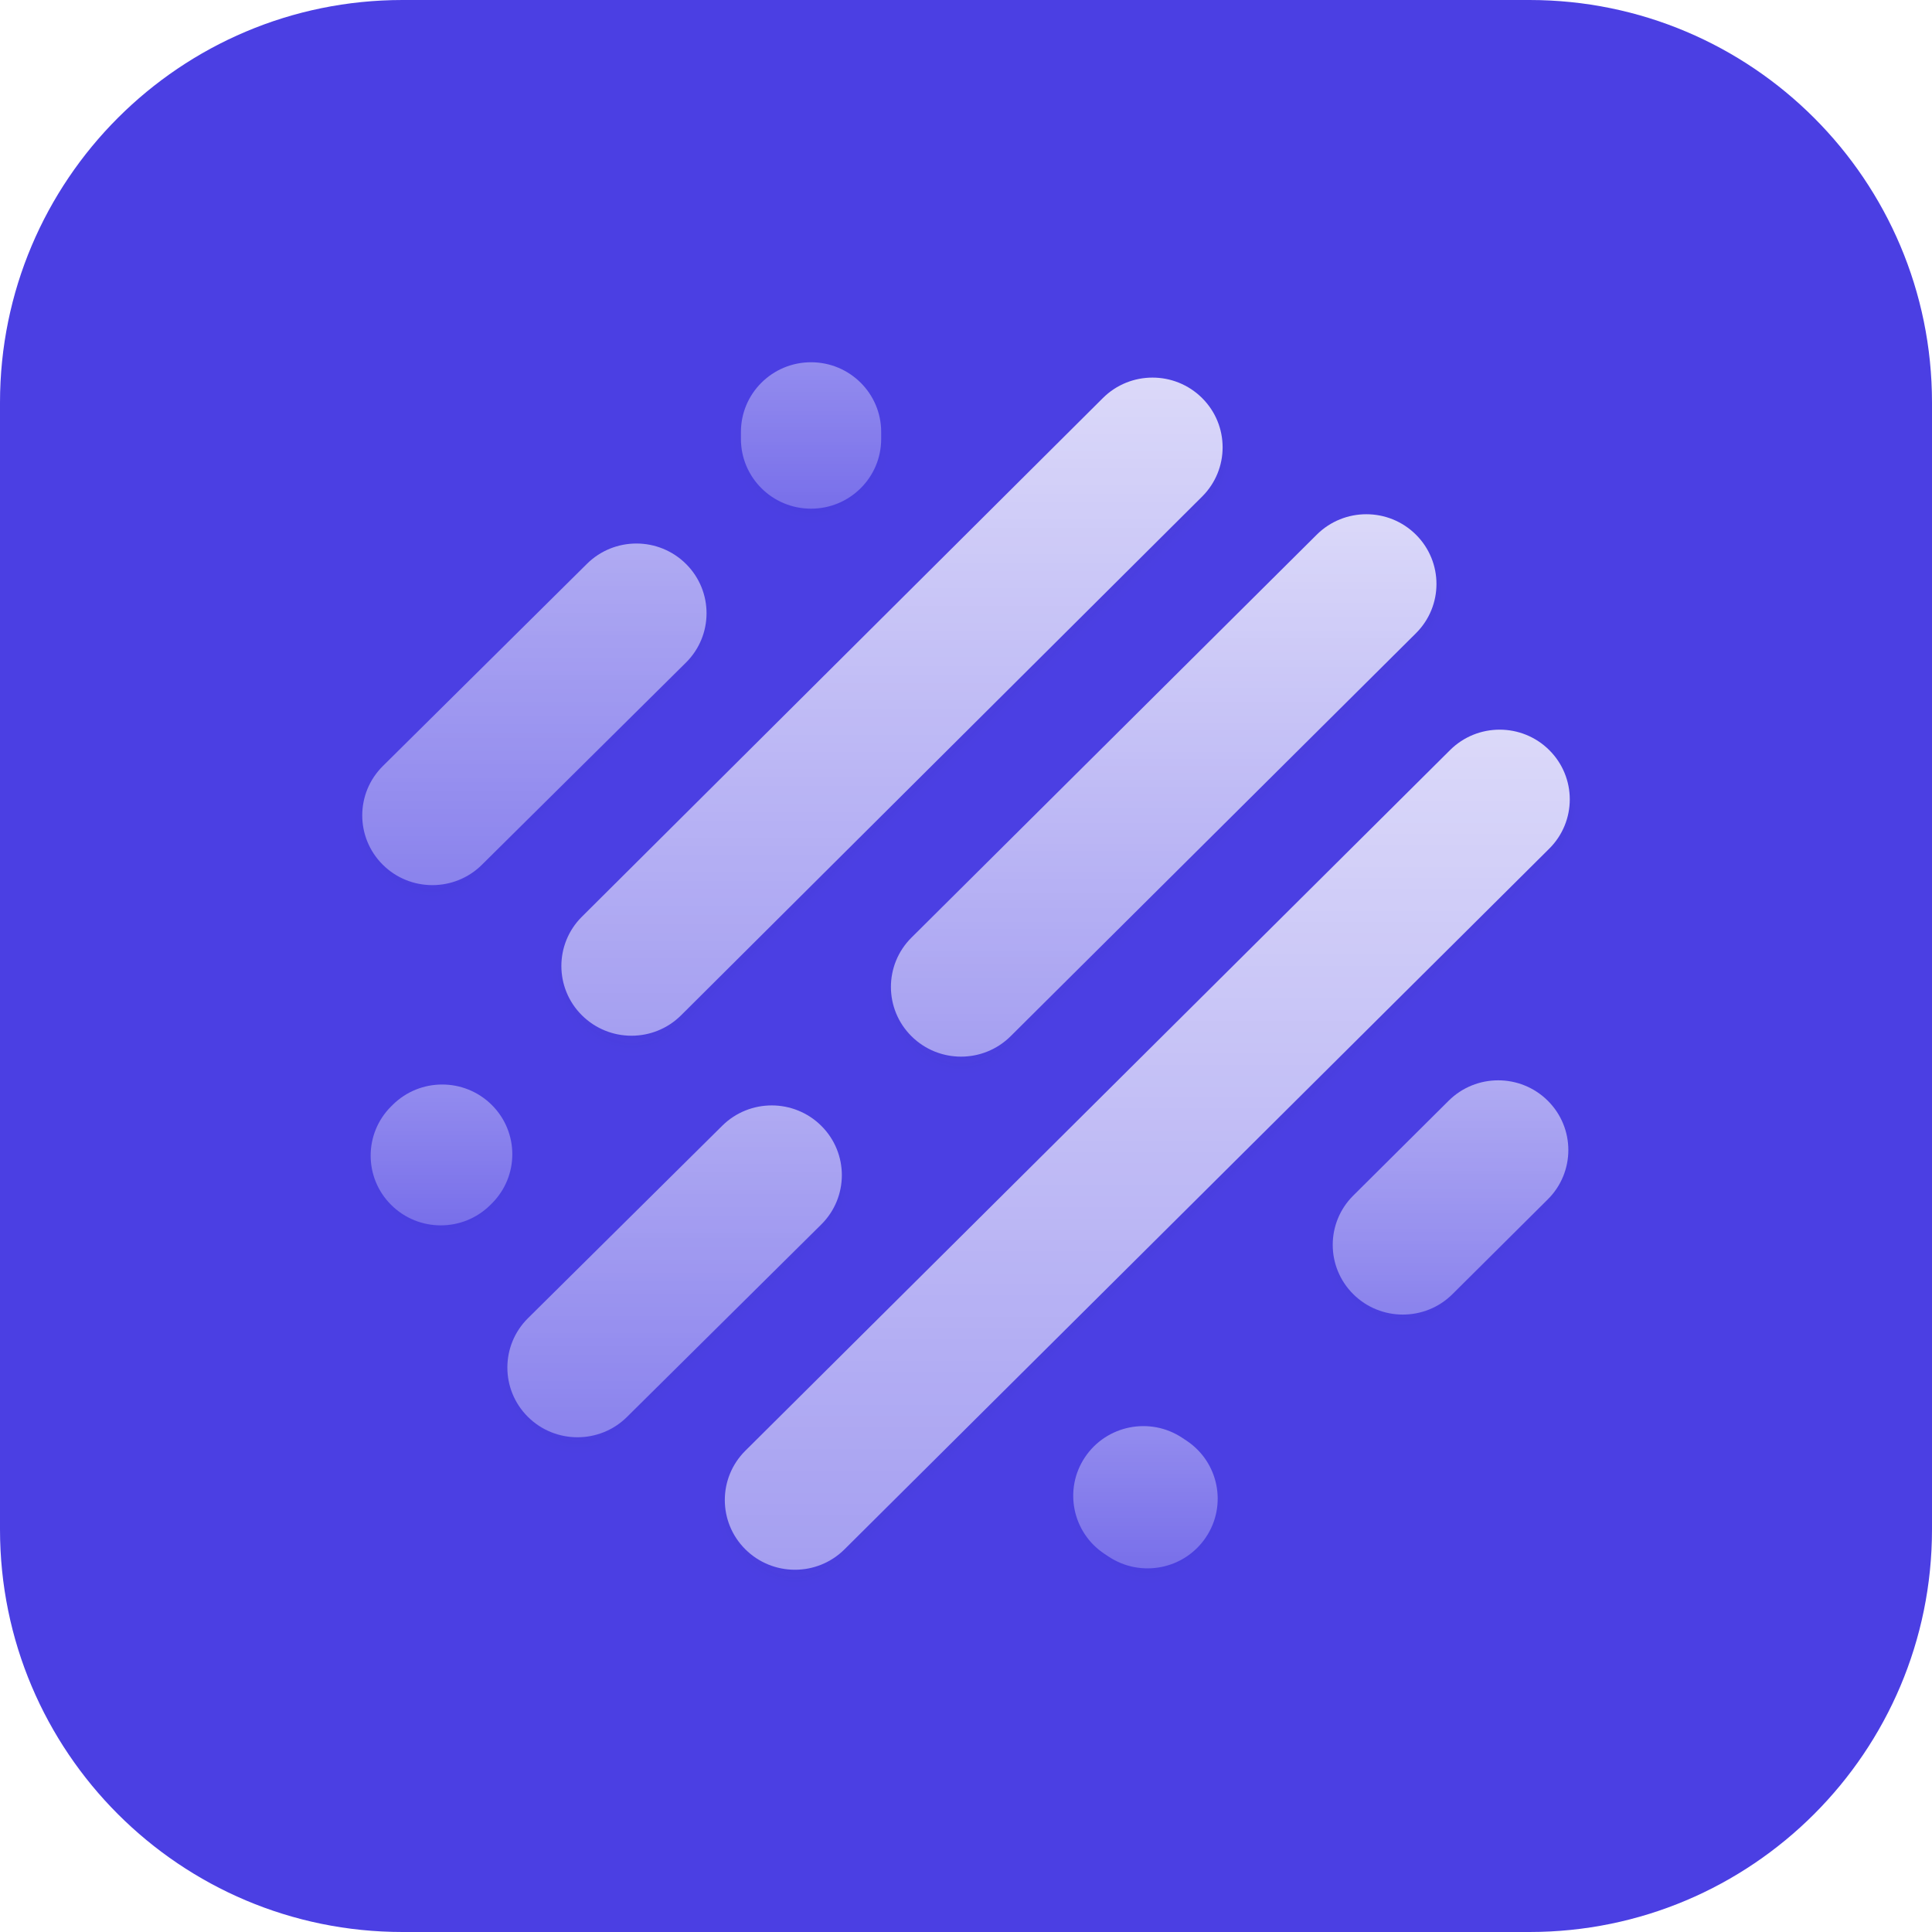
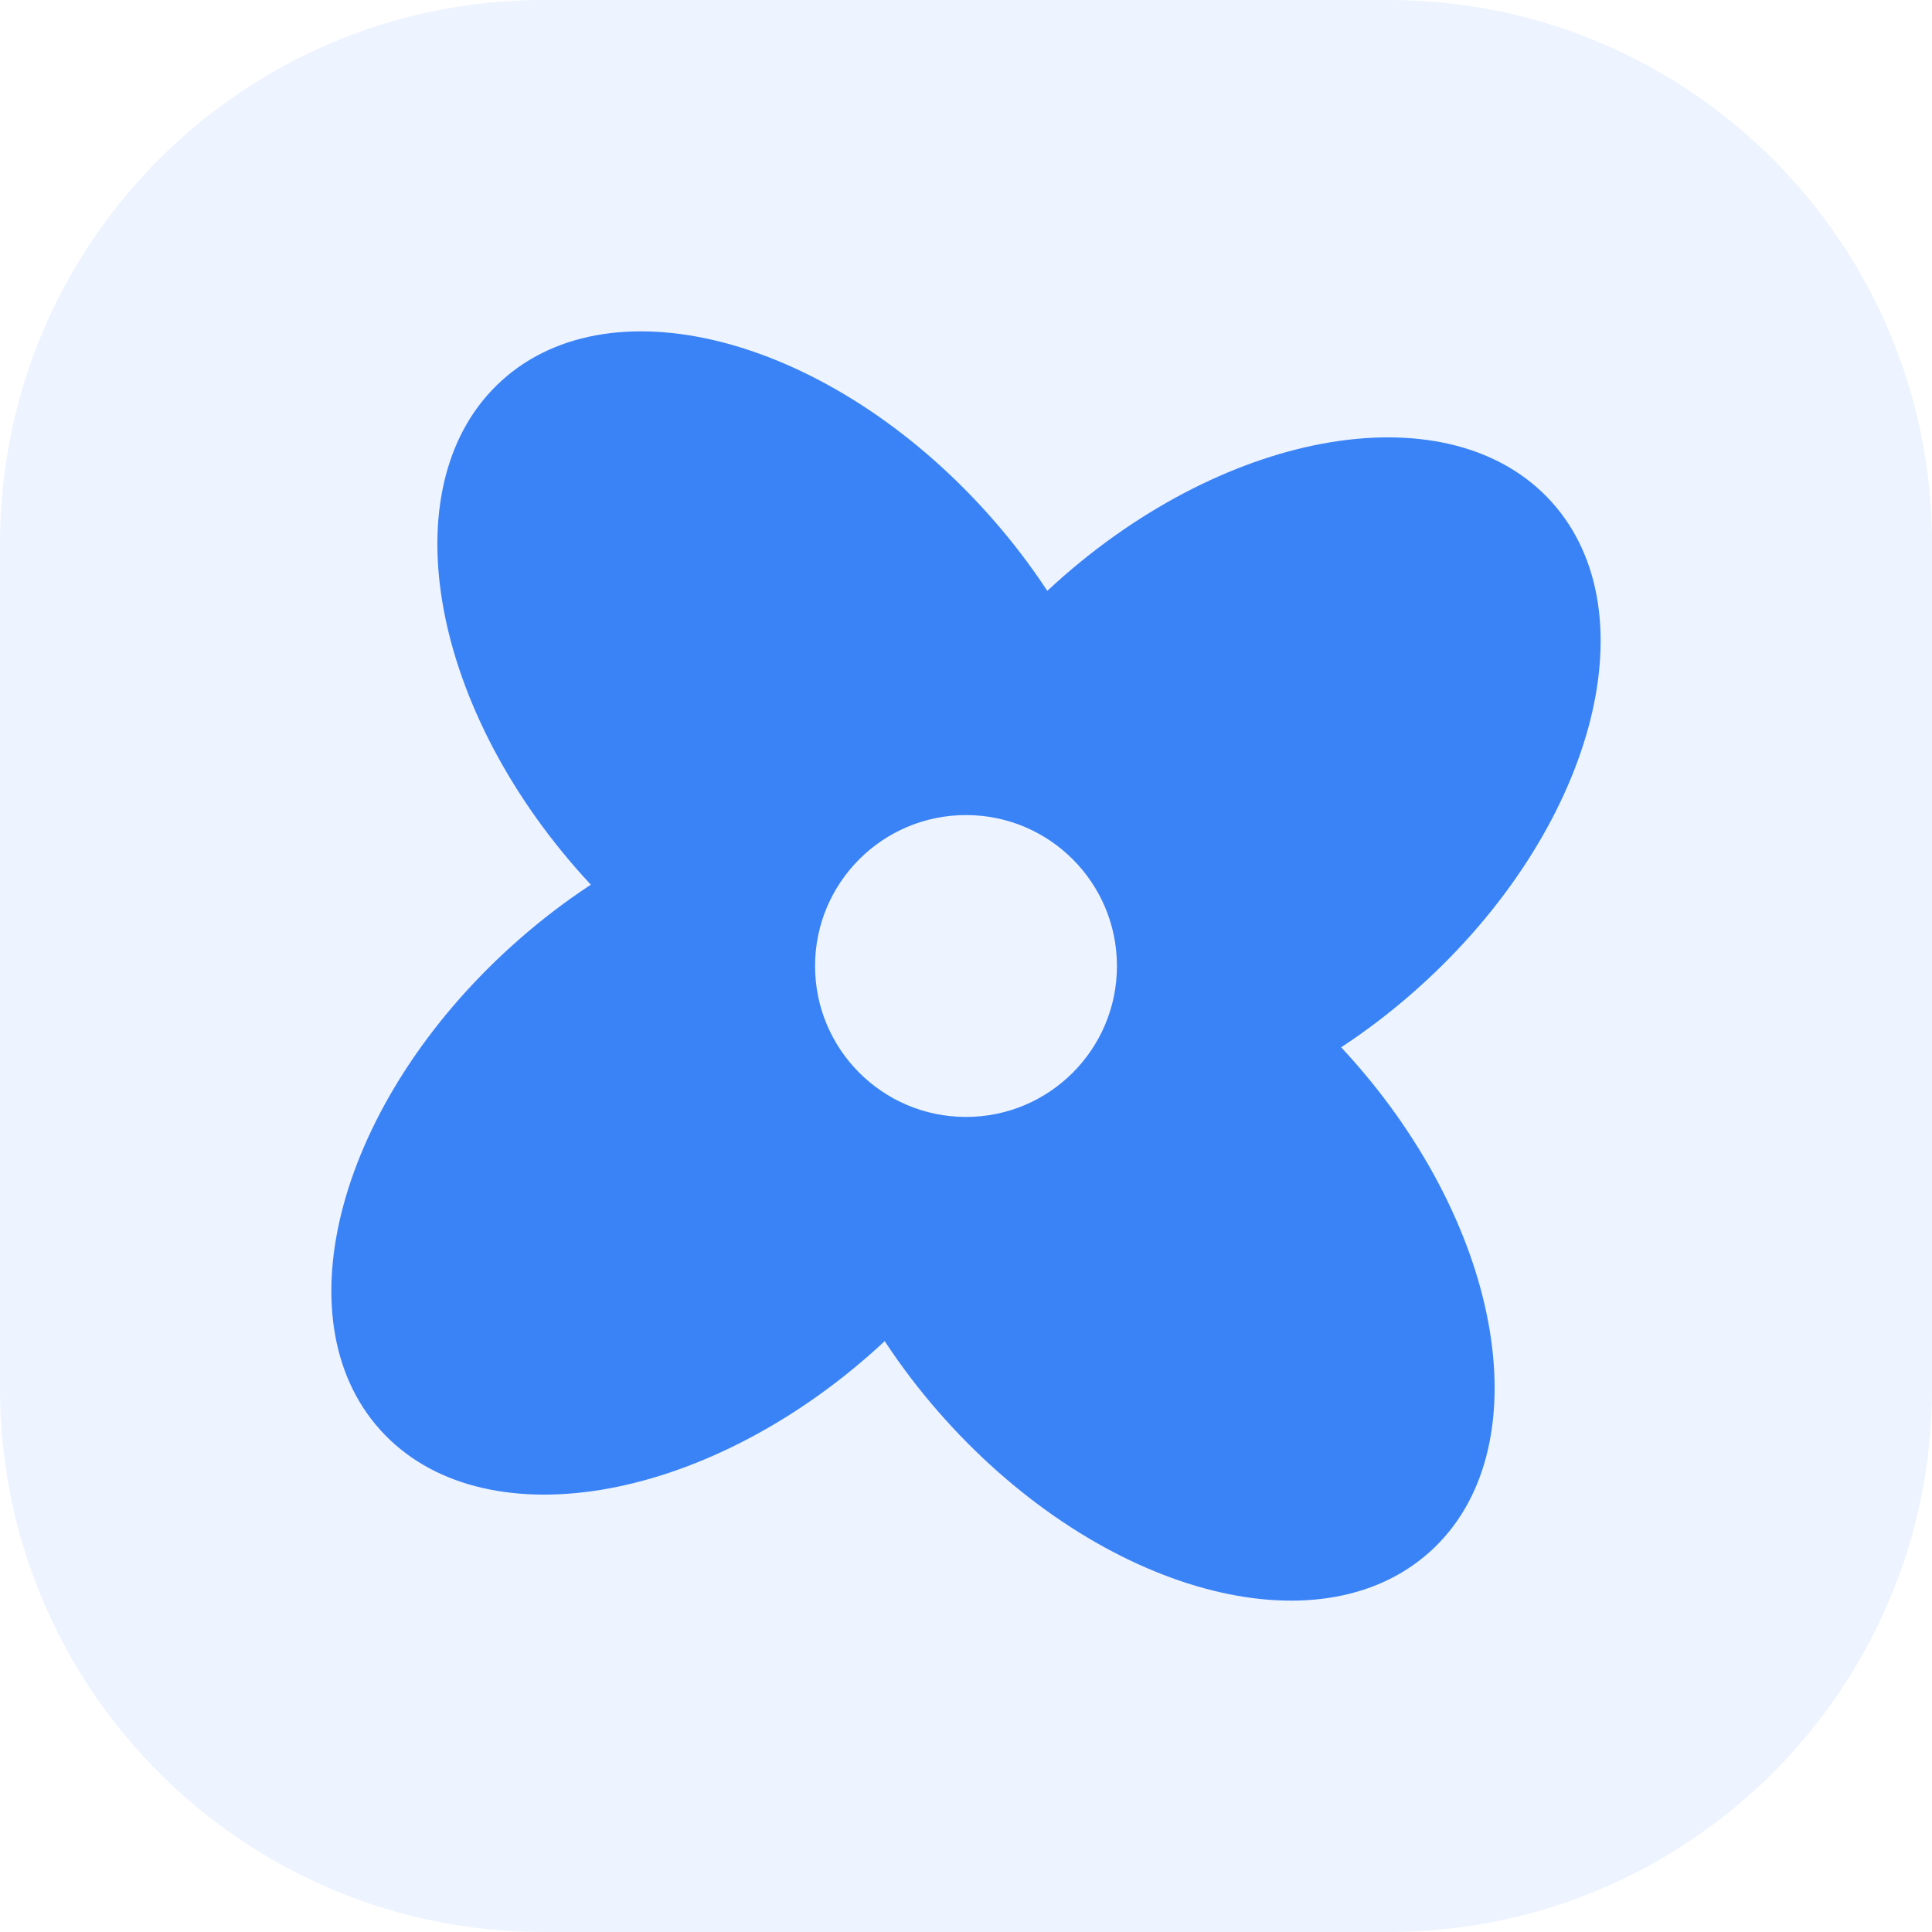
- <svg xmlns="http://www.w3.org/2000/svg" width="480" height="480" viewBox="0 0 480 480" fill="none">
-   <rect width="480" height="480" rx="100" fill="#4B3FE3" />
-   <g filter="url(#filter0_d_3207_88)">
-     <path opacity="0.5" d="M122.178 274.519C128.982 281.283 128.982 292.25 122.178 299.014L121.83 299.361C115.026 306.125 103.996 306.125 97.192 299.36C90.389 292.596 90.389 281.629 97.192 274.865L97.541 274.519C104.344 267.755 115.375 267.755 122.178 274.519Z" fill-rule="evenodd" clip-rule="evenodd" fill="url(#paint0_linear_3207_88)" />
-     <path opacity="0.7" d="M204.074 279.734C210.865 286.51 210.845 297.477 204.029 304.229L155.772 352.034C148.957 358.786 137.926 358.766 131.135 351.99C124.344 345.214 124.364 334.247 131.18 327.495L179.437 279.69C186.252 272.938 197.283 272.958 204.074 279.734Z" fill-rule="evenodd" clip-rule="evenodd" fill="url(#paint1_linear_3207_88)" />
-     <path opacity="0.5" d="M269.568 362.029C274.905 354.069 285.722 351.919 293.727 357.225L294.773 357.918C302.778 363.224 304.942 373.978 299.604 381.937C294.267 389.897 283.451 392.047 275.445 386.741L274.4 386.048C266.395 380.742 264.231 369.988 269.568 362.029Z" fill-rule="evenodd" clip-rule="evenodd" fill="url(#paint2_linear_3207_88)" />
-     <path opacity="0.7" d="M384.546 273.478C391.35 280.243 391.35 291.209 384.546 297.974L360.853 321.53C354.05 328.294 343.019 328.294 336.216 321.53C329.412 314.766 329.412 303.799 336.216 297.035L359.909 273.478C366.712 266.714 377.743 266.714 384.546 273.478Z" fill-rule="evenodd" clip-rule="evenodd" fill="url(#paint3_linear_3207_88)" />
-     <path d="M384.902 186.355C391.706 193.119 391.706 204.086 384.902 210.85L209.818 384.923C203.015 391.688 191.984 391.688 185.181 384.923C178.377 378.159 178.377 367.192 185.181 360.428L360.265 186.355C367.068 179.591 378.099 179.591 384.902 186.355Z" fill-rule="evenodd" clip-rule="evenodd" fill="url(#paint4_linear_3207_88)" />
-     <path d="M351.783 132.834C358.586 139.599 358.586 150.565 351.783 157.33L251.088 257.443C244.284 264.208 233.254 264.208 226.45 257.443C219.647 250.679 219.647 239.712 226.45 232.948L327.146 132.834C333.949 126.07 344.979 126.07 351.783 132.834Z" fill-rule="evenodd" clip-rule="evenodd" fill="url(#paint5_linear_3207_88)" />
-     <path d="M298.645 98.878C305.453 105.638 305.46 116.605 298.661 123.374L169.221 252.24C162.422 259.009 151.392 259.016 144.584 252.256C137.776 245.497 137.768 234.53 144.567 227.761L274.007 98.895C280.806 92.126 291.837 92.119 298.645 98.878Z" fill-rule="evenodd" clip-rule="evenodd" fill="url(#paint6_linear_3207_88)" />
-     <path opacity="0.7" d="M170.457 140.131C177.249 146.907 177.23 157.874 170.415 164.626L119.719 214.856C112.904 221.609 101.873 221.59 95.081 214.814C88.29 208.038 88.309 197.071 95.124 190.319L145.82 140.089C152.635 133.336 163.666 133.355 170.457 140.131Z" fill-rule="evenodd" clip-rule="evenodd" fill="url(#paint7_linear_3207_88)" />
-     <path opacity="0.5" d="M201.503 90.002C211.125 90.002 218.925 97.757 218.925 107.323V109.055C218.925 118.621 211.125 126.376 201.503 126.376C191.882 126.376 184.082 118.621 184.082 109.055V107.323C184.082 97.757 191.882 90.002 201.503 90.002Z" fill-rule="evenodd" clip-rule="evenodd" fill="url(#paint8_linear_3207_88)" />
+ <svg xmlns="http://www.w3.org/2000/svg" viewBox="0 0 64 64">
+   <rect width="64" height="64" rx="18" fill="#edf3ff" />
+   <g fill="#3a83f7">
+     <ellipse cx="26" cy="23" rx="9" ry="14" transform="rotate(-42 26 23)" />
+     <ellipse cx="41" cy="26" rx="14" ry="9" transform="rotate(-42 41 26)" />
+     <ellipse cx="38" cy="41" rx="9" ry="14" transform="rotate(-42 38 41)" />
+     <ellipse cx="23" cy="38" rx="14" ry="9" transform="rotate(-42 23 38)" />
  </g>
-   <defs>
-     <filter id="filter0_d_3207_88" x="87" y="59.25" width="306.005" height="366" filterUnits="userSpaceOnUse" color-interpolation-filters="sRGB">
-       <feFlood flood-opacity="0" result="BackgroundImageFix" />
-       <feColorMatrix in="SourceAlpha" type="matrix" values="0 0 0 0 0 0 0 0 0 0 0 0 0 0 0 0 0 0 127 0" result="hardAlpha" />
-       <feMorphology radius="1.5" operator="erode" in="SourceAlpha" result="effect1_dropShadow_3207_88" />
-       <feOffset dy="2.25" />
-       <feGaussianBlur stdDeviation="2.25" />
-       <feComposite in2="hardAlpha" operator="out" />
-       <feColorMatrix type="matrix" values="0 0 0 0 0.141 0 0 0 0 0.141 0 0 0 0 0.141 0 0 0 0.1 0" />
-       <feBlend mode="normal" in2="BackgroundImageFix" result="effect1_dropShadow_3207_88" />
-       <feBlend mode="normal" in="SourceGraphic" in2="effect1_dropShadow_3207_88" result="shape" />
-     </filter>
-     <linearGradient id="paint0_linear_3207_88" x1="109.685" y1="269.446" x2="109.685" y2="304.434" gradientUnits="userSpaceOnUse">
-       <stop stop-color="white" stop-opacity="0.8" />
-       <stop offset="1" stop-color="white" stop-opacity="0.5" />
-     </linearGradient>
-     <linearGradient id="paint1_linear_3207_88" x1="167.605" y1="274.639" x2="167.605" y2="357.085" gradientUnits="userSpaceOnUse">
-       <stop stop-color="white" stop-opacity="0.8" />
-       <stop offset="1" stop-color="white" stop-opacity="0.5" />
-     </linearGradient>
-     <linearGradient id="paint2_linear_3207_88" x1="284.586" y1="354.314" x2="284.586" y2="389.652" gradientUnits="userSpaceOnUse">
-       <stop stop-color="white" stop-opacity="0.8" />
-       <stop offset="1" stop-color="white" stop-opacity="0.5" />
-     </linearGradient>
-     <linearGradient id="paint3_linear_3207_88" x1="360.381" y1="268.405" x2="360.381" y2="326.603" gradientUnits="userSpaceOnUse">
-       <stop stop-color="white" stop-opacity="0.8" />
-       <stop offset="1" stop-color="white" stop-opacity="0.5" />
-     </linearGradient>
-     <linearGradient id="paint4_linear_3207_88" x1="285.042" y1="181.282" x2="285.042" y2="389.997" gradientUnits="userSpaceOnUse">
-       <stop stop-color="white" stop-opacity="0.8" />
-       <stop offset="1" stop-color="white" stop-opacity="0.5" />
-     </linearGradient>
-     <linearGradient id="paint5_linear_3207_88" x1="289.117" y1="127.761" x2="289.117" y2="262.517" gradientUnits="userSpaceOnUse">
-       <stop stop-color="white" stop-opacity="0.8" />
-       <stop offset="1" stop-color="white" stop-opacity="0.5" />
-     </linearGradient>
-     <linearGradient id="paint6_linear_3207_88" x1="221.614" y1="93.814" x2="221.614" y2="257.321" gradientUnits="userSpaceOnUse">
-       <stop stop-color="white" stop-opacity="0.8" />
-       <stop offset="1" stop-color="white" stop-opacity="0.5" />
-     </linearGradient>
-     <linearGradient id="paint7_linear_3207_88" x1="132.769" y1="135.037" x2="132.769" y2="219.908" gradientUnits="userSpaceOnUse">
-       <stop stop-color="white" stop-opacity="0.8" />
-       <stop offset="1" stop-color="white" stop-opacity="0.5" />
-     </linearGradient>
-     <linearGradient id="paint8_linear_3207_88" x1="201.503" y1="90.002" x2="201.503" y2="126.376" gradientUnits="userSpaceOnUse">
-       <stop stop-color="white" stop-opacity="0.8" />
-       <stop offset="1" stop-color="white" stop-opacity="0.5" />
-     </linearGradient>
-   </defs>
+   <circle cx="32" cy="32" r="5" fill="#edf3ff" />
</svg>
